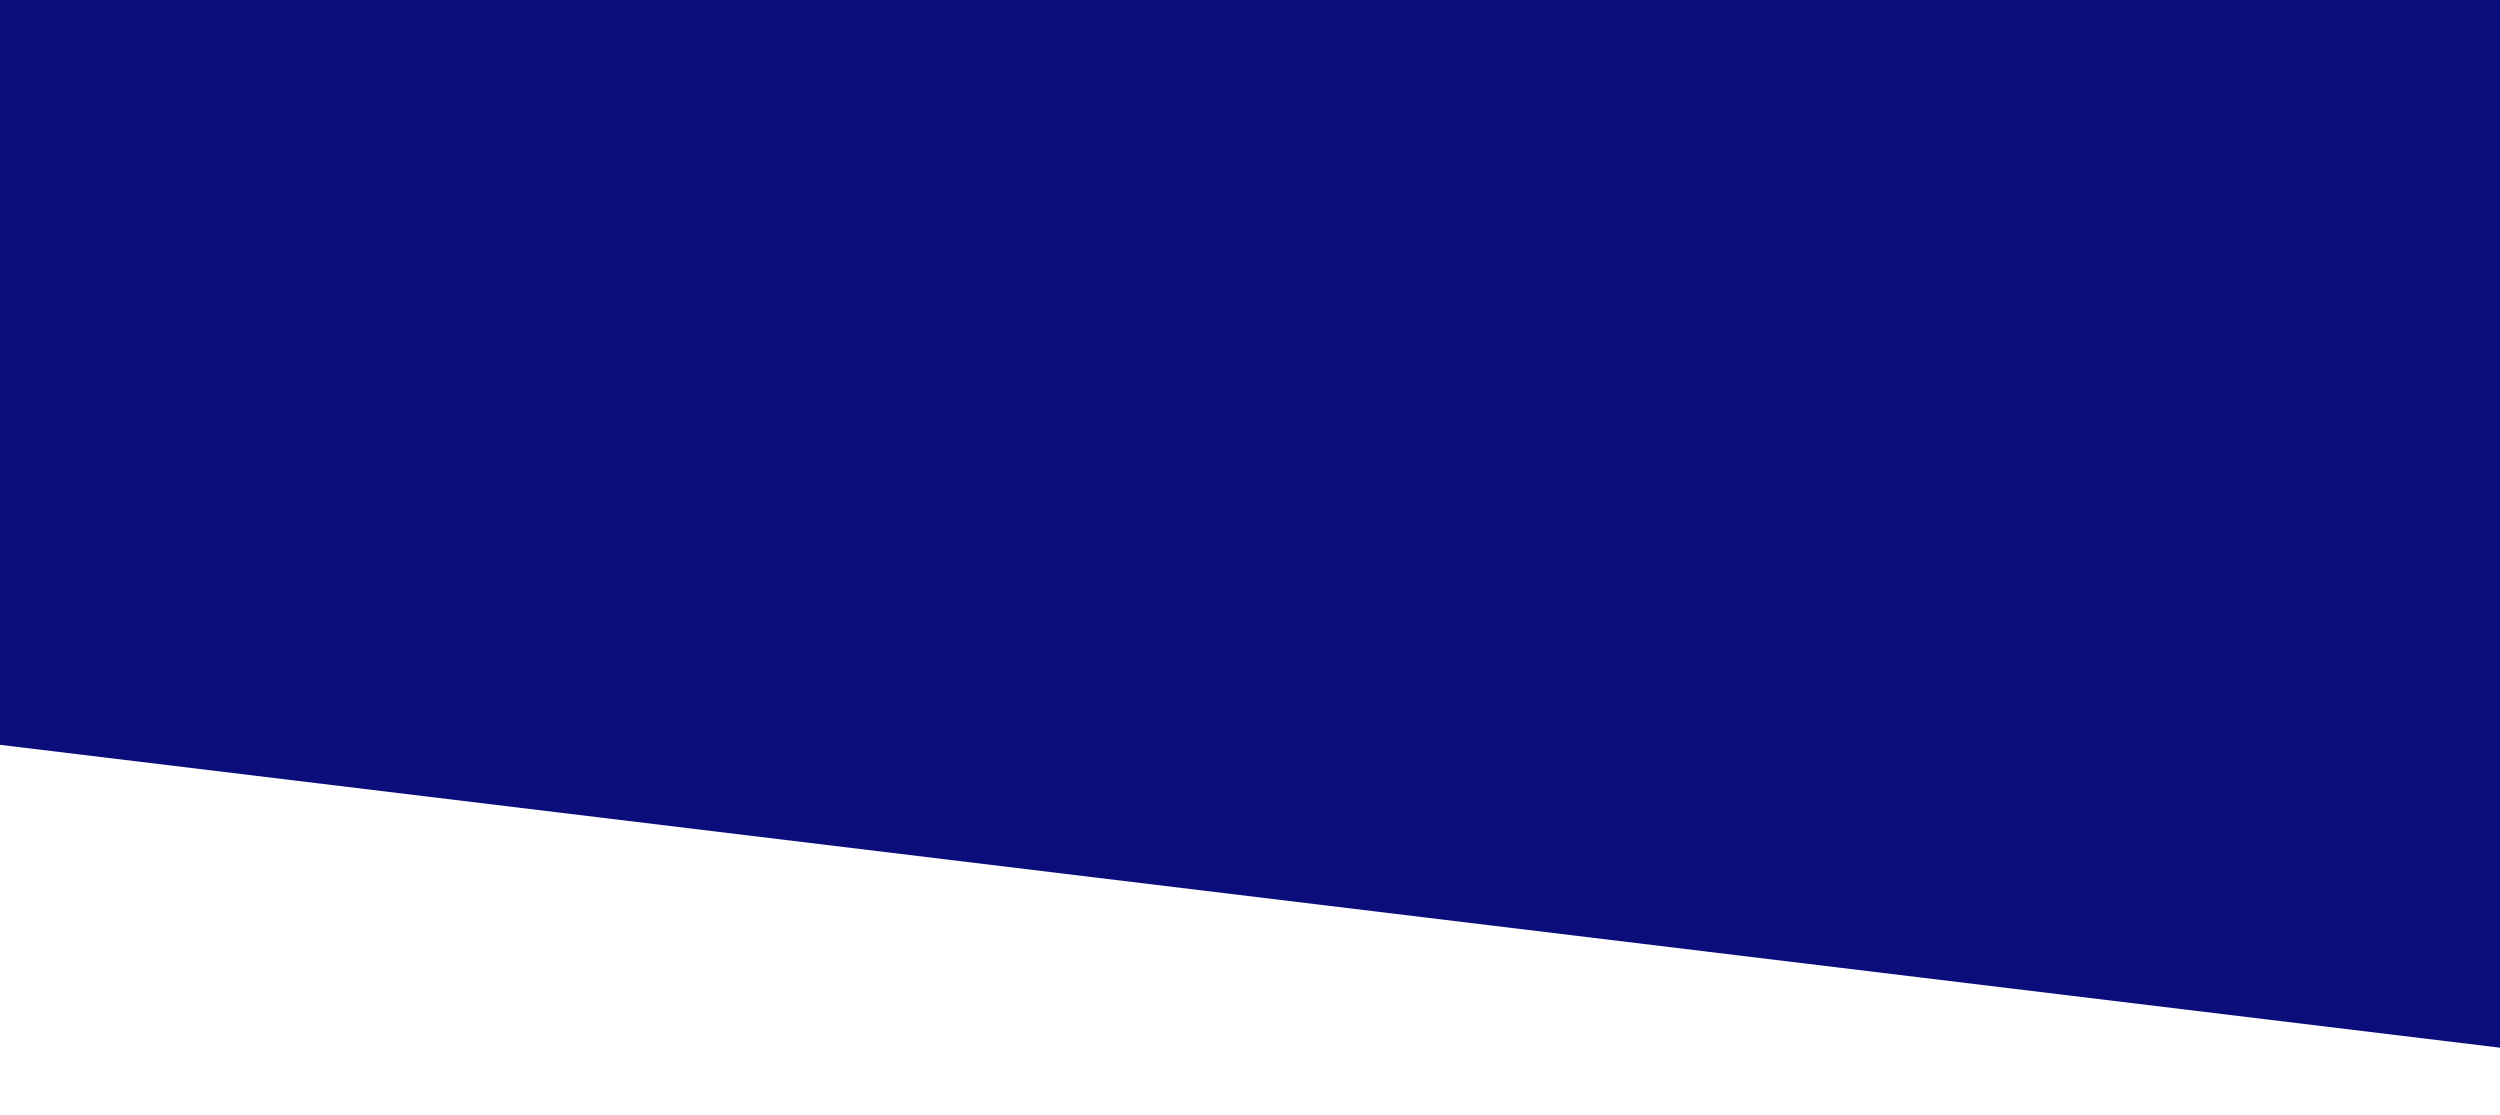
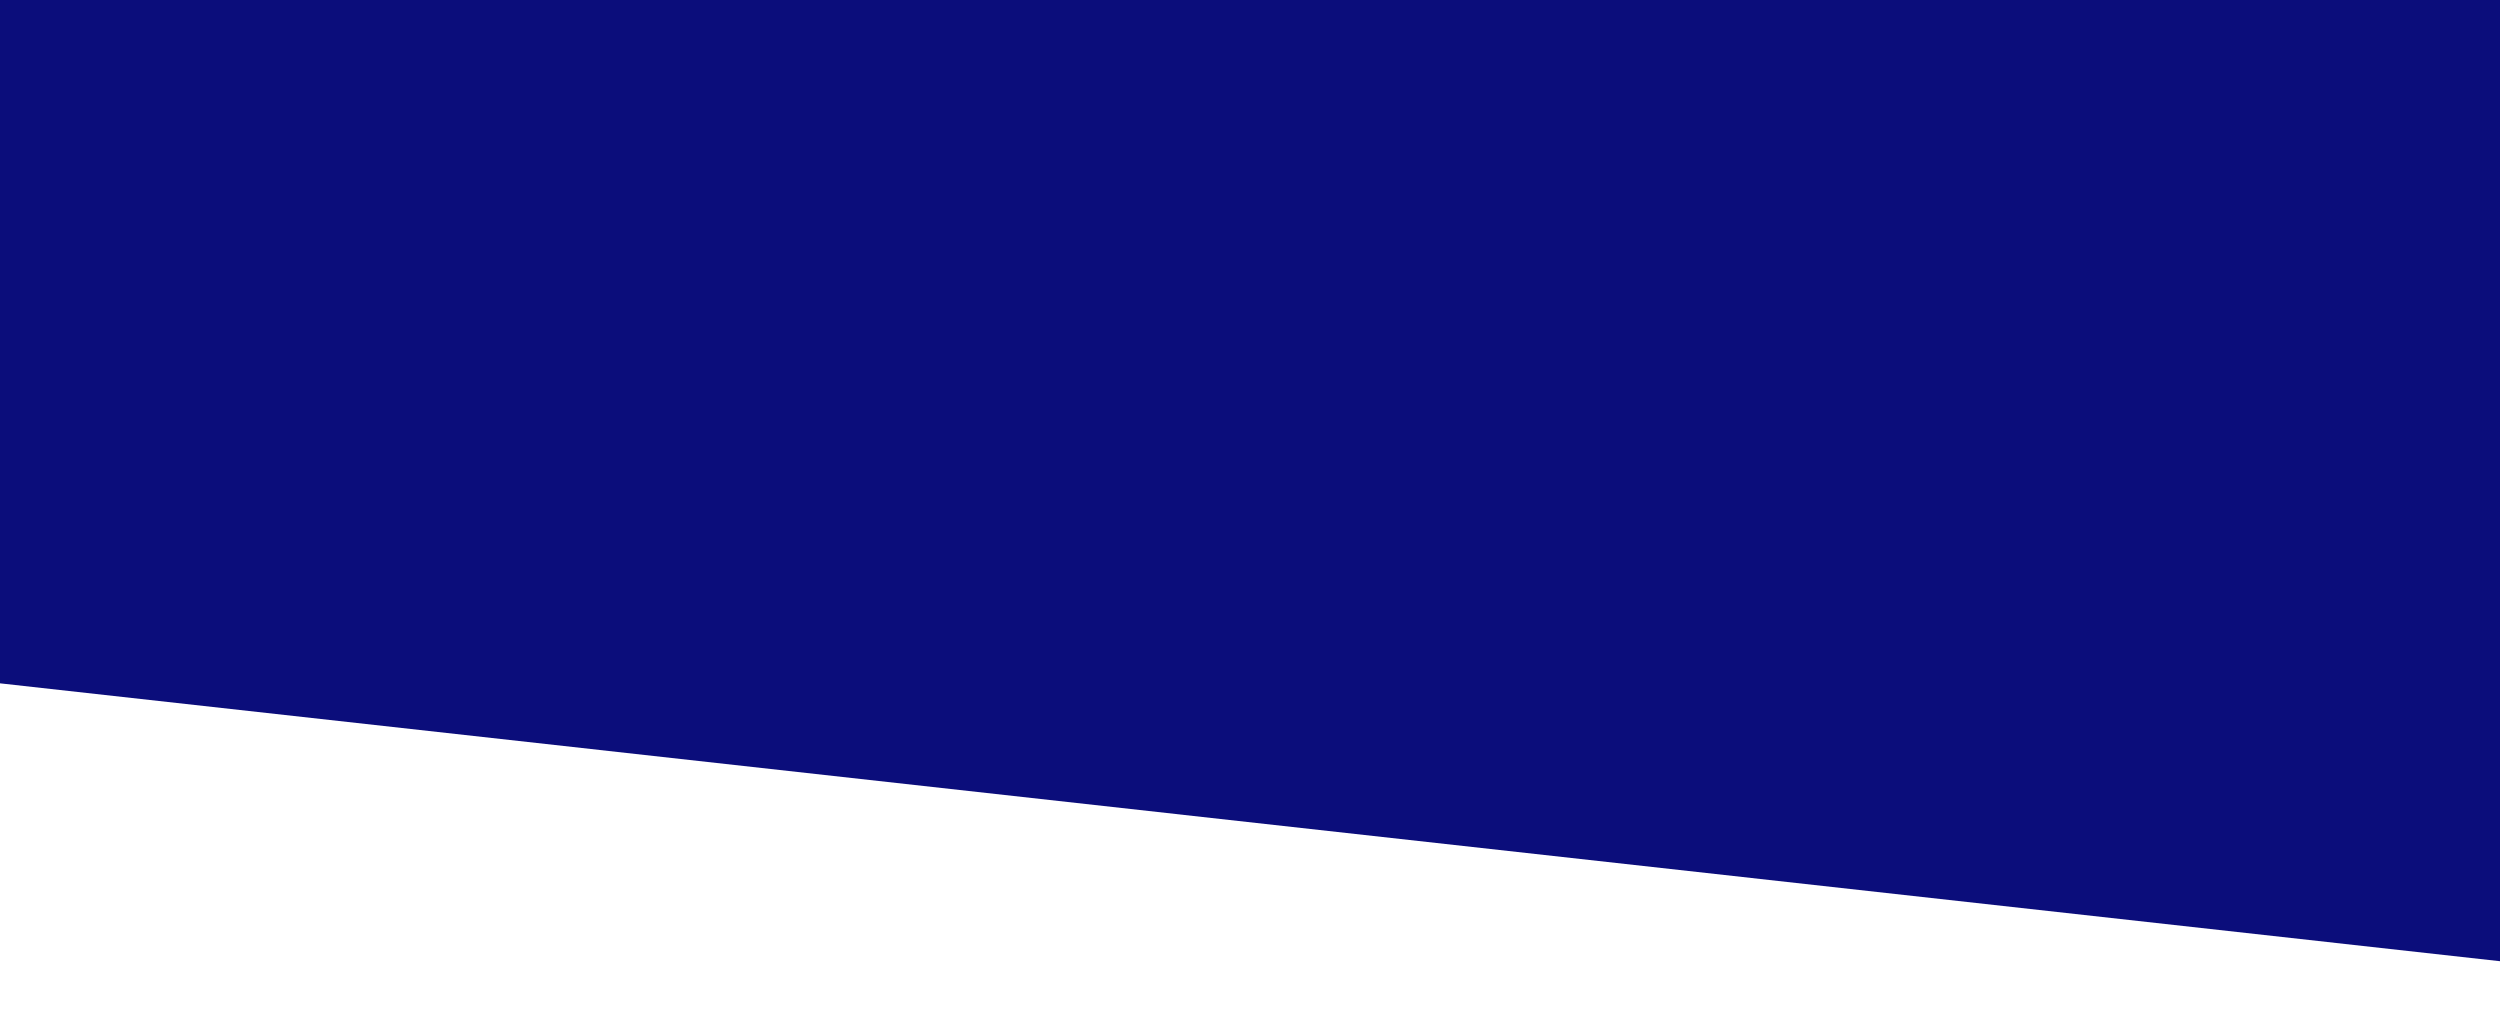
- <svg xmlns="http://www.w3.org/2000/svg" width="1440" height="642" viewBox="0 0 1440 642" fill="none">
-   <path fill-rule="evenodd" clip-rule="evenodd" d="M1758 642L-213 403.211V0H1758V642Z" fill="#0B0D7B" />
+ <svg xmlns="http://www.w3.org/2000/svg" width="1440" height="589" viewBox="0 0 1440 589" fill="none">
+   <path fill-rule="evenodd" clip-rule="evenodd" d="M1758 589L-213 369.924V0H1758V589Z" fill="#0B0D7B" />
</svg>
